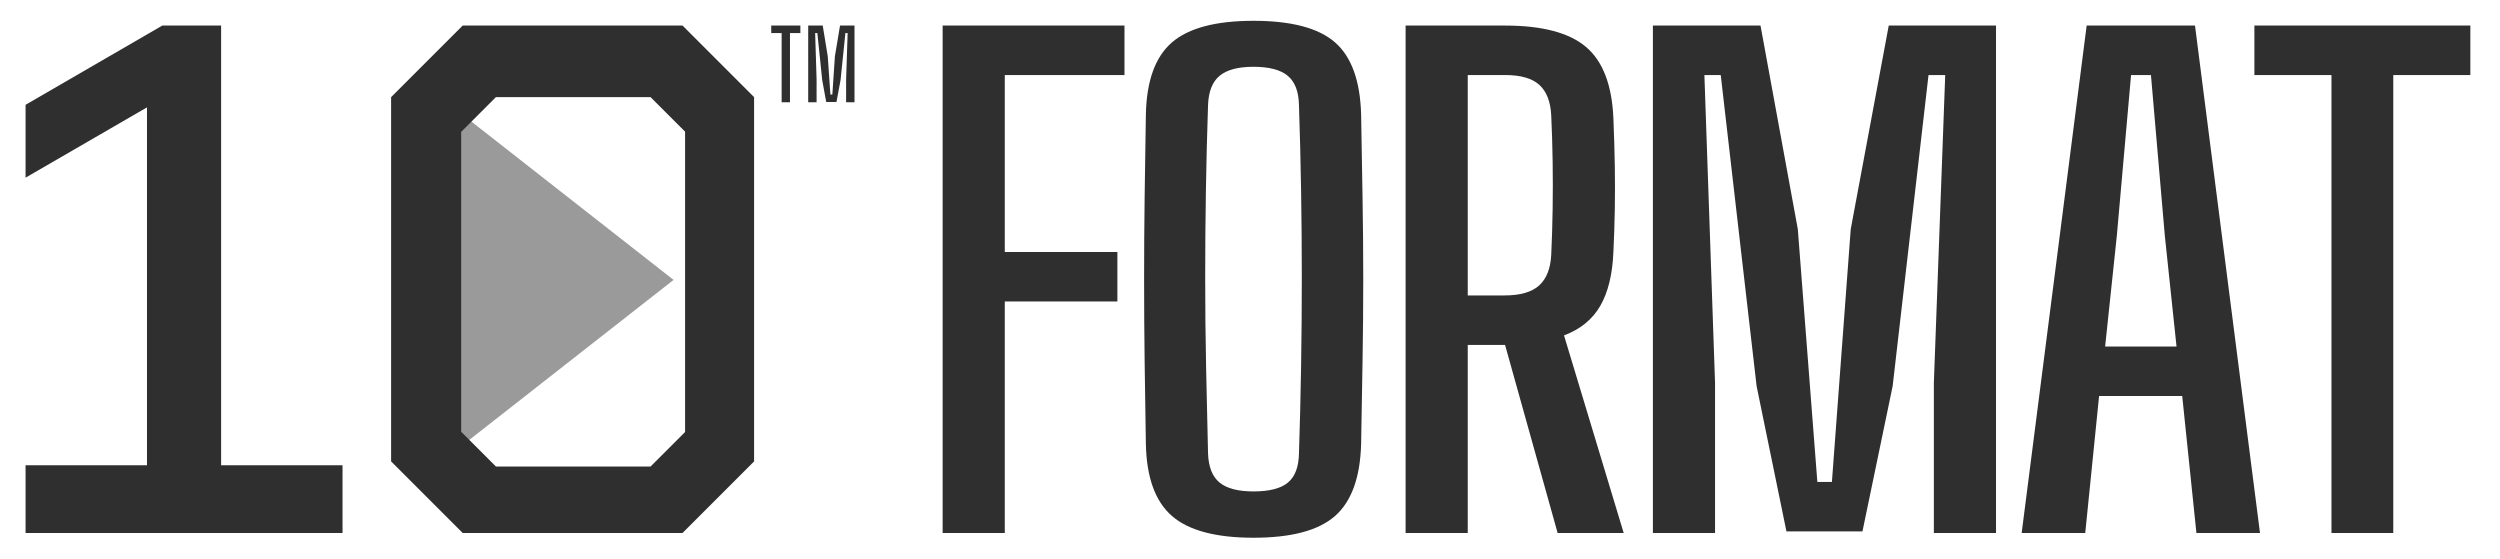
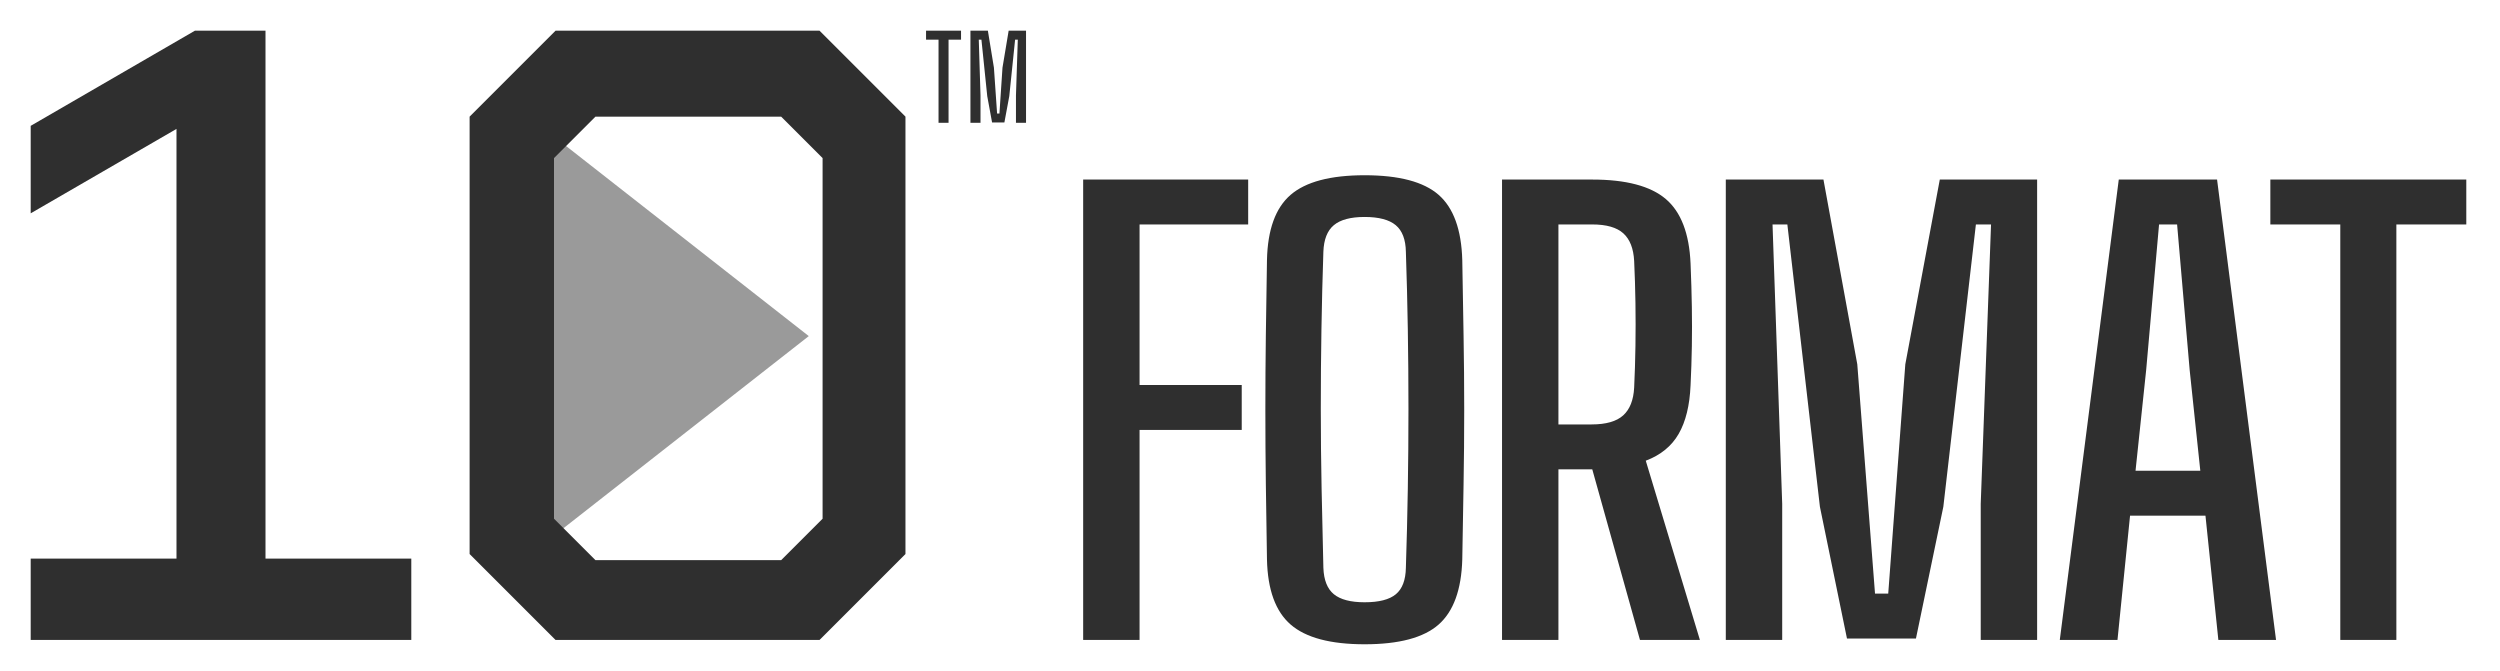
- <svg xmlns="http://www.w3.org/2000/svg" viewBox="235 321 1956 437">
+ <svg xmlns="http://www.w3.org/2000/svg" viewBox="235 321 1629 437">
  <polygon fill="#9A9A9A" points="596,410 762,540 596,670" />
  <path fill="#2F2F2F" d="M255 403L362 341H408V685H503V738H255V685H350V405L255 460Z" />
  <path fill="#2F2F2F" fill-rule="evenodd" d="M597 341H769L825 397V682L769 738H597L541 682V397ZM623 397L596 424V659L623 686H744L771 659V424L744 397Z" />
  <path fill="#2F2F2F" d="M846.55 401.0V346.85H838.413V341.0H861.212V346.85H853.075V401.0ZM867.337 401.0V341.0H878.7L882.638 365.075L884.7 394.962H886.237L888.225 365.075L892.237 341.0H903.562V401.0H897.0V383.262L898.2 346.85H896.438L892.65 383.637L889.462 400.812H881.438L878.288 383.637L874.5 346.85H872.775L873.9 383.262V401.0Z" />
-   <path fill="#2F2F2F" d="M972.512 738.0V341.0H1114.797V379.707H1021.145V518.161H1109.239V556.869H1021.145V738.0ZM1215.738 741.722Q1171.552 741.722 1151.96 724.725Q1132.368 707.729 1131.534 668.525Q1130.979 635.773 1130.562 603.64Q1130.145 571.508 1130.145 539.5Q1130.145 507.492 1130.562 475.36Q1130.979 443.227 1131.534 410.475Q1132.368 371.023 1151.96 354.151Q1171.552 337.278 1215.738 337.278Q1260.202 337.278 1279.516 354.151Q1298.83 371.023 1299.942 410.475Q1300.498 443.227 1301.053 475.484Q1301.609 507.74 1301.609 539.748Q1301.609 571.756 1301.053 603.764Q1300.498 635.773 1299.942 668.525Q1298.83 707.729 1279.516 724.725Q1260.202 741.722 1215.738 741.722ZM1215.738 705.496Q1234.357 705.496 1242.694 698.548Q1251.031 691.601 1251.309 675.721Q1252.421 641.976 1252.977 607.61Q1253.533 573.245 1253.533 538.632Q1253.533 504.018 1252.977 470.025Q1252.421 436.032 1251.309 403.279Q1251.031 387.399 1242.555 380.328Q1234.08 373.256 1215.738 373.256Q1197.675 373.256 1189.199 380.328Q1180.723 387.399 1180.167 403.279Q1179.055 436.032 1178.499 470.025Q1177.944 504.018 1177.944 538.632Q1177.944 573.245 1178.638 607.61Q1179.333 641.976 1180.167 675.721Q1180.723 691.601 1189.199 698.548Q1197.675 705.496 1215.738 705.496ZM1334.743 738.0V341.0H1412.555Q1456.185 341.0 1475.916 357.748Q1495.647 374.497 1497.314 413.452Q1498.148 433.551 1498.426 450.919Q1498.704 468.288 1498.426 484.788Q1498.148 501.289 1497.314 518.409Q1496.203 544.462 1487.032 560.342Q1477.861 576.222 1458.686 583.418L1505.373 738.0H1453.684L1412.555 590.862H1383.375V738.0ZM1383.375 552.154H1411.999Q1430.618 552.154 1439.233 544.338Q1447.848 536.523 1448.682 520.394Q1449.515 502.777 1449.793 484.292Q1450.071 465.807 1449.793 447.446Q1449.515 429.084 1448.682 411.219Q1447.848 395.091 1439.372 387.399Q1430.896 379.707 1412.555 379.707H1383.375ZM1528.225 738.0V341.0H1612.428L1641.608 500.296L1656.892 698.052H1668.286L1683.015 500.296L1712.75 341.0H1796.676V738.0H1748.044V620.637L1756.936 379.707H1743.875L1715.807 623.118L1692.186 736.759H1632.715L1609.372 623.118L1581.304 379.707H1568.52L1576.857 620.637V738.0ZM1816.748 738.0 1867.604 341.0H1952.364L2003.219 738.0H1953.475L1942.359 630.81H1877.331L1866.493 738.0ZM1882.055 592.102H1937.913L1928.742 505.259L1917.904 379.707H1902.342L1891.226 505.259ZM2059.141 738.0V379.707H1998.836V341.0H2167.8V379.707H2107.495V738.0Z" />
+   <path fill="#2F2F2F" d="M940.79 738.0V438.0H1048.31V467.25H977.54V571.875H1044.11V601.125H977.54V738.0ZM1124.19 740.812Q1090.8 740.812 1075.995 727.969Q1061.19 715.125 1060.56 685.5Q1060.14 660.75 1059.825 636.469Q1059.51 612.188 1059.51 588.0Q1059.51 563.812 1059.825 539.531Q1060.14 515.25 1060.56 490.5Q1061.19 460.688 1075.995 447.938Q1090.8 435.188 1124.19 435.188Q1157.79 435.188 1172.385 447.938Q1186.98 460.688 1187.82 490.5Q1188.24 515.25 1188.66 539.625Q1189.08 564.0 1189.08 588.188Q1189.08 612.375 1188.66 636.562Q1188.24 660.75 1187.82 685.5Q1186.98 715.125 1172.385 727.969Q1157.79 740.812 1124.19 740.812ZM1124.19 713.438Q1138.26 713.438 1144.56 708.188Q1150.86 702.938 1151.07 690.938Q1151.91 665.438 1152.33 639.469Q1152.75 613.5 1152.75 587.344Q1152.75 561.188 1152.33 535.5Q1151.91 509.812 1151.07 485.062Q1150.86 473.062 1144.455 467.719Q1138.05 462.375 1124.19 462.375Q1110.54 462.375 1104.135 467.719Q1097.73 473.062 1097.31 485.062Q1096.47 509.812 1096.05 535.5Q1095.63 561.188 1095.63 587.344Q1095.63 613.5 1096.155 639.469Q1096.68 665.438 1097.31 690.938Q1097.73 702.938 1104.135 708.188Q1110.54 713.438 1124.19 713.438ZM1213.72 738.0V438.0H1272.52Q1305.49 438.0 1320.4 450.656Q1335.31 463.312 1336.57 492.75Q1337.2 507.938 1337.41 521.062Q1337.62 534.188 1337.41 546.656Q1337.2 559.125 1336.57 572.062Q1335.73 591.75 1328.8 603.75Q1321.87 615.75 1307.38 621.188L1342.66 738.0H1303.6L1272.52 626.812H1250.47V738.0ZM1250.47 597.562H1272.1Q1286.17 597.562 1292.68 591.656Q1299.19 585.75 1299.82 573.562Q1300.45 560.25 1300.66 546.281Q1300.87 532.312 1300.66 518.438Q1300.45 504.562 1299.82 491.062Q1299.19 478.875 1292.785 473.062Q1286.38 467.25 1272.52 467.25H1250.47ZM1359.53 738.0V438.0H1423.16L1445.21 558.375L1456.76 707.812H1465.37L1476.5 558.375L1498.97 438.0H1562.39V738.0H1525.64V649.312L1532.36 467.25H1522.49L1501.28 651.188L1483.43 737.062H1438.49L1420.85 651.188L1399.64 467.25H1389.98L1396.28 649.312V738.0ZM1577.16 738.0 1615.59 438.0H1679.64L1718.07 738.0H1680.48L1672.08 657.0H1622.94L1614.75 738.0ZM1626.51 627.75H1668.72L1661.79 562.125L1653.6 467.25H1641.84L1633.44 562.125ZM1759.93 738.0V467.25H1714.36V438.0H1842.04V467.25H1796.47V738.0Z" />
</svg>
